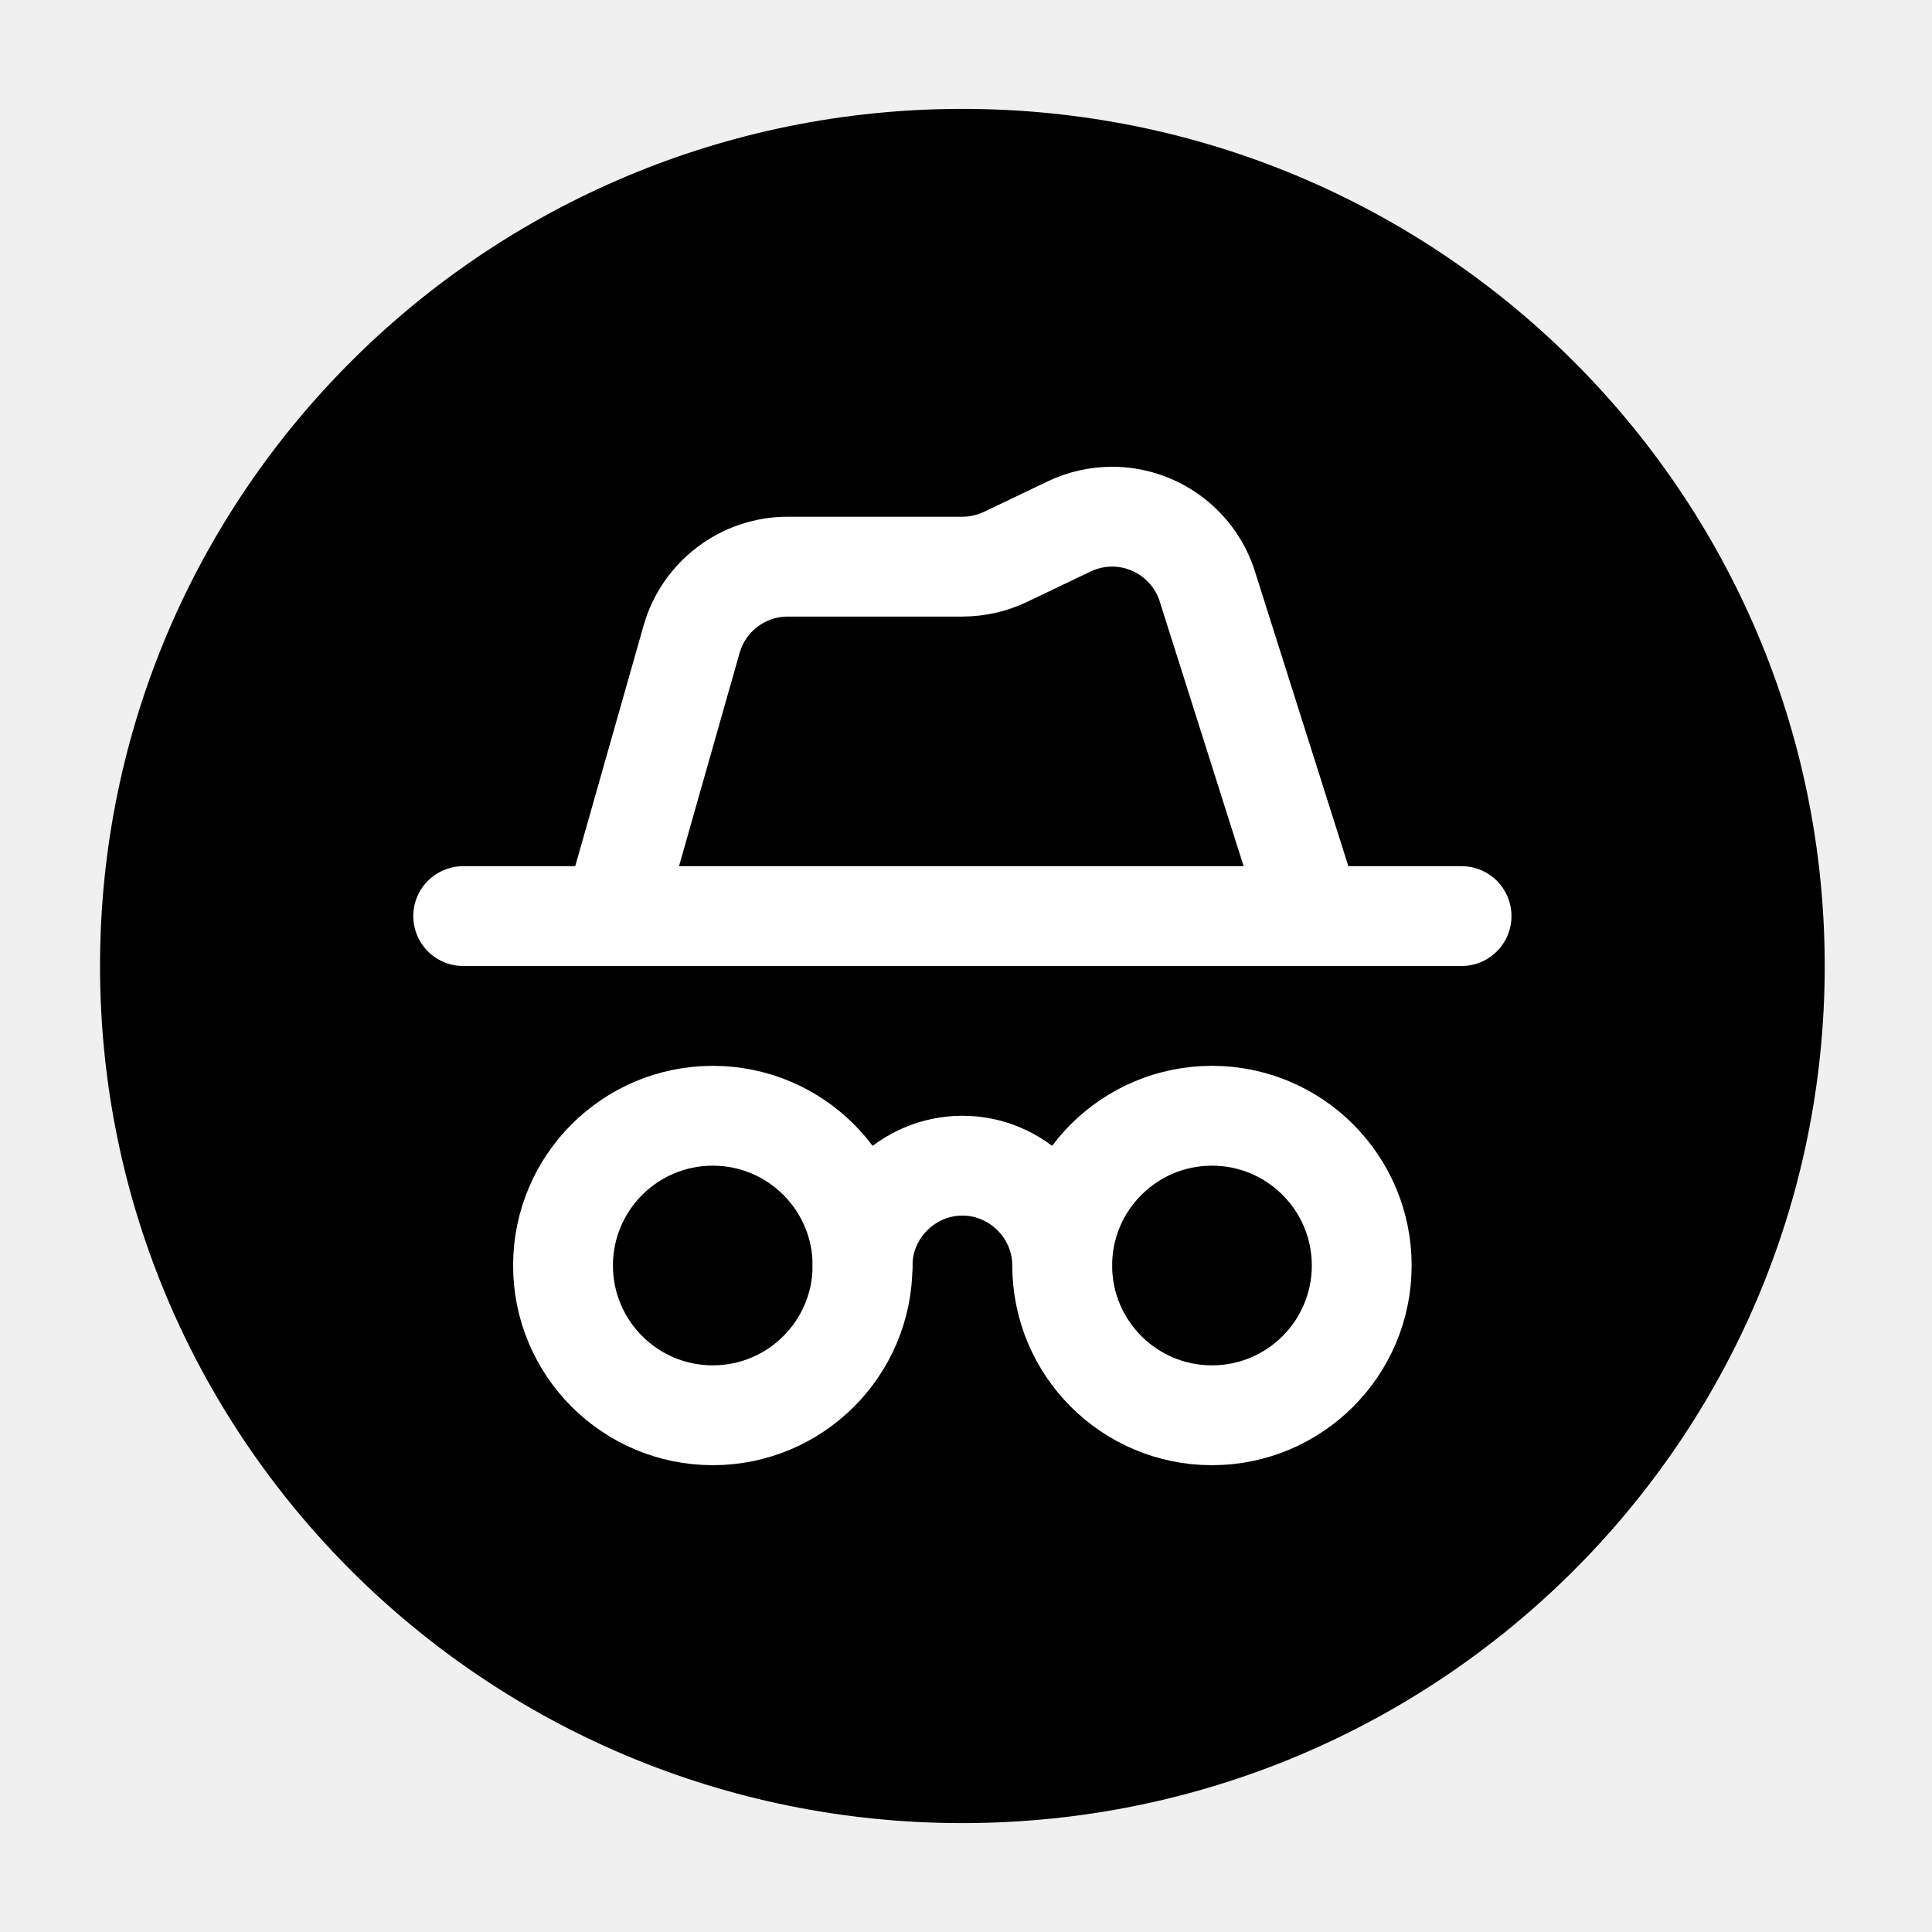
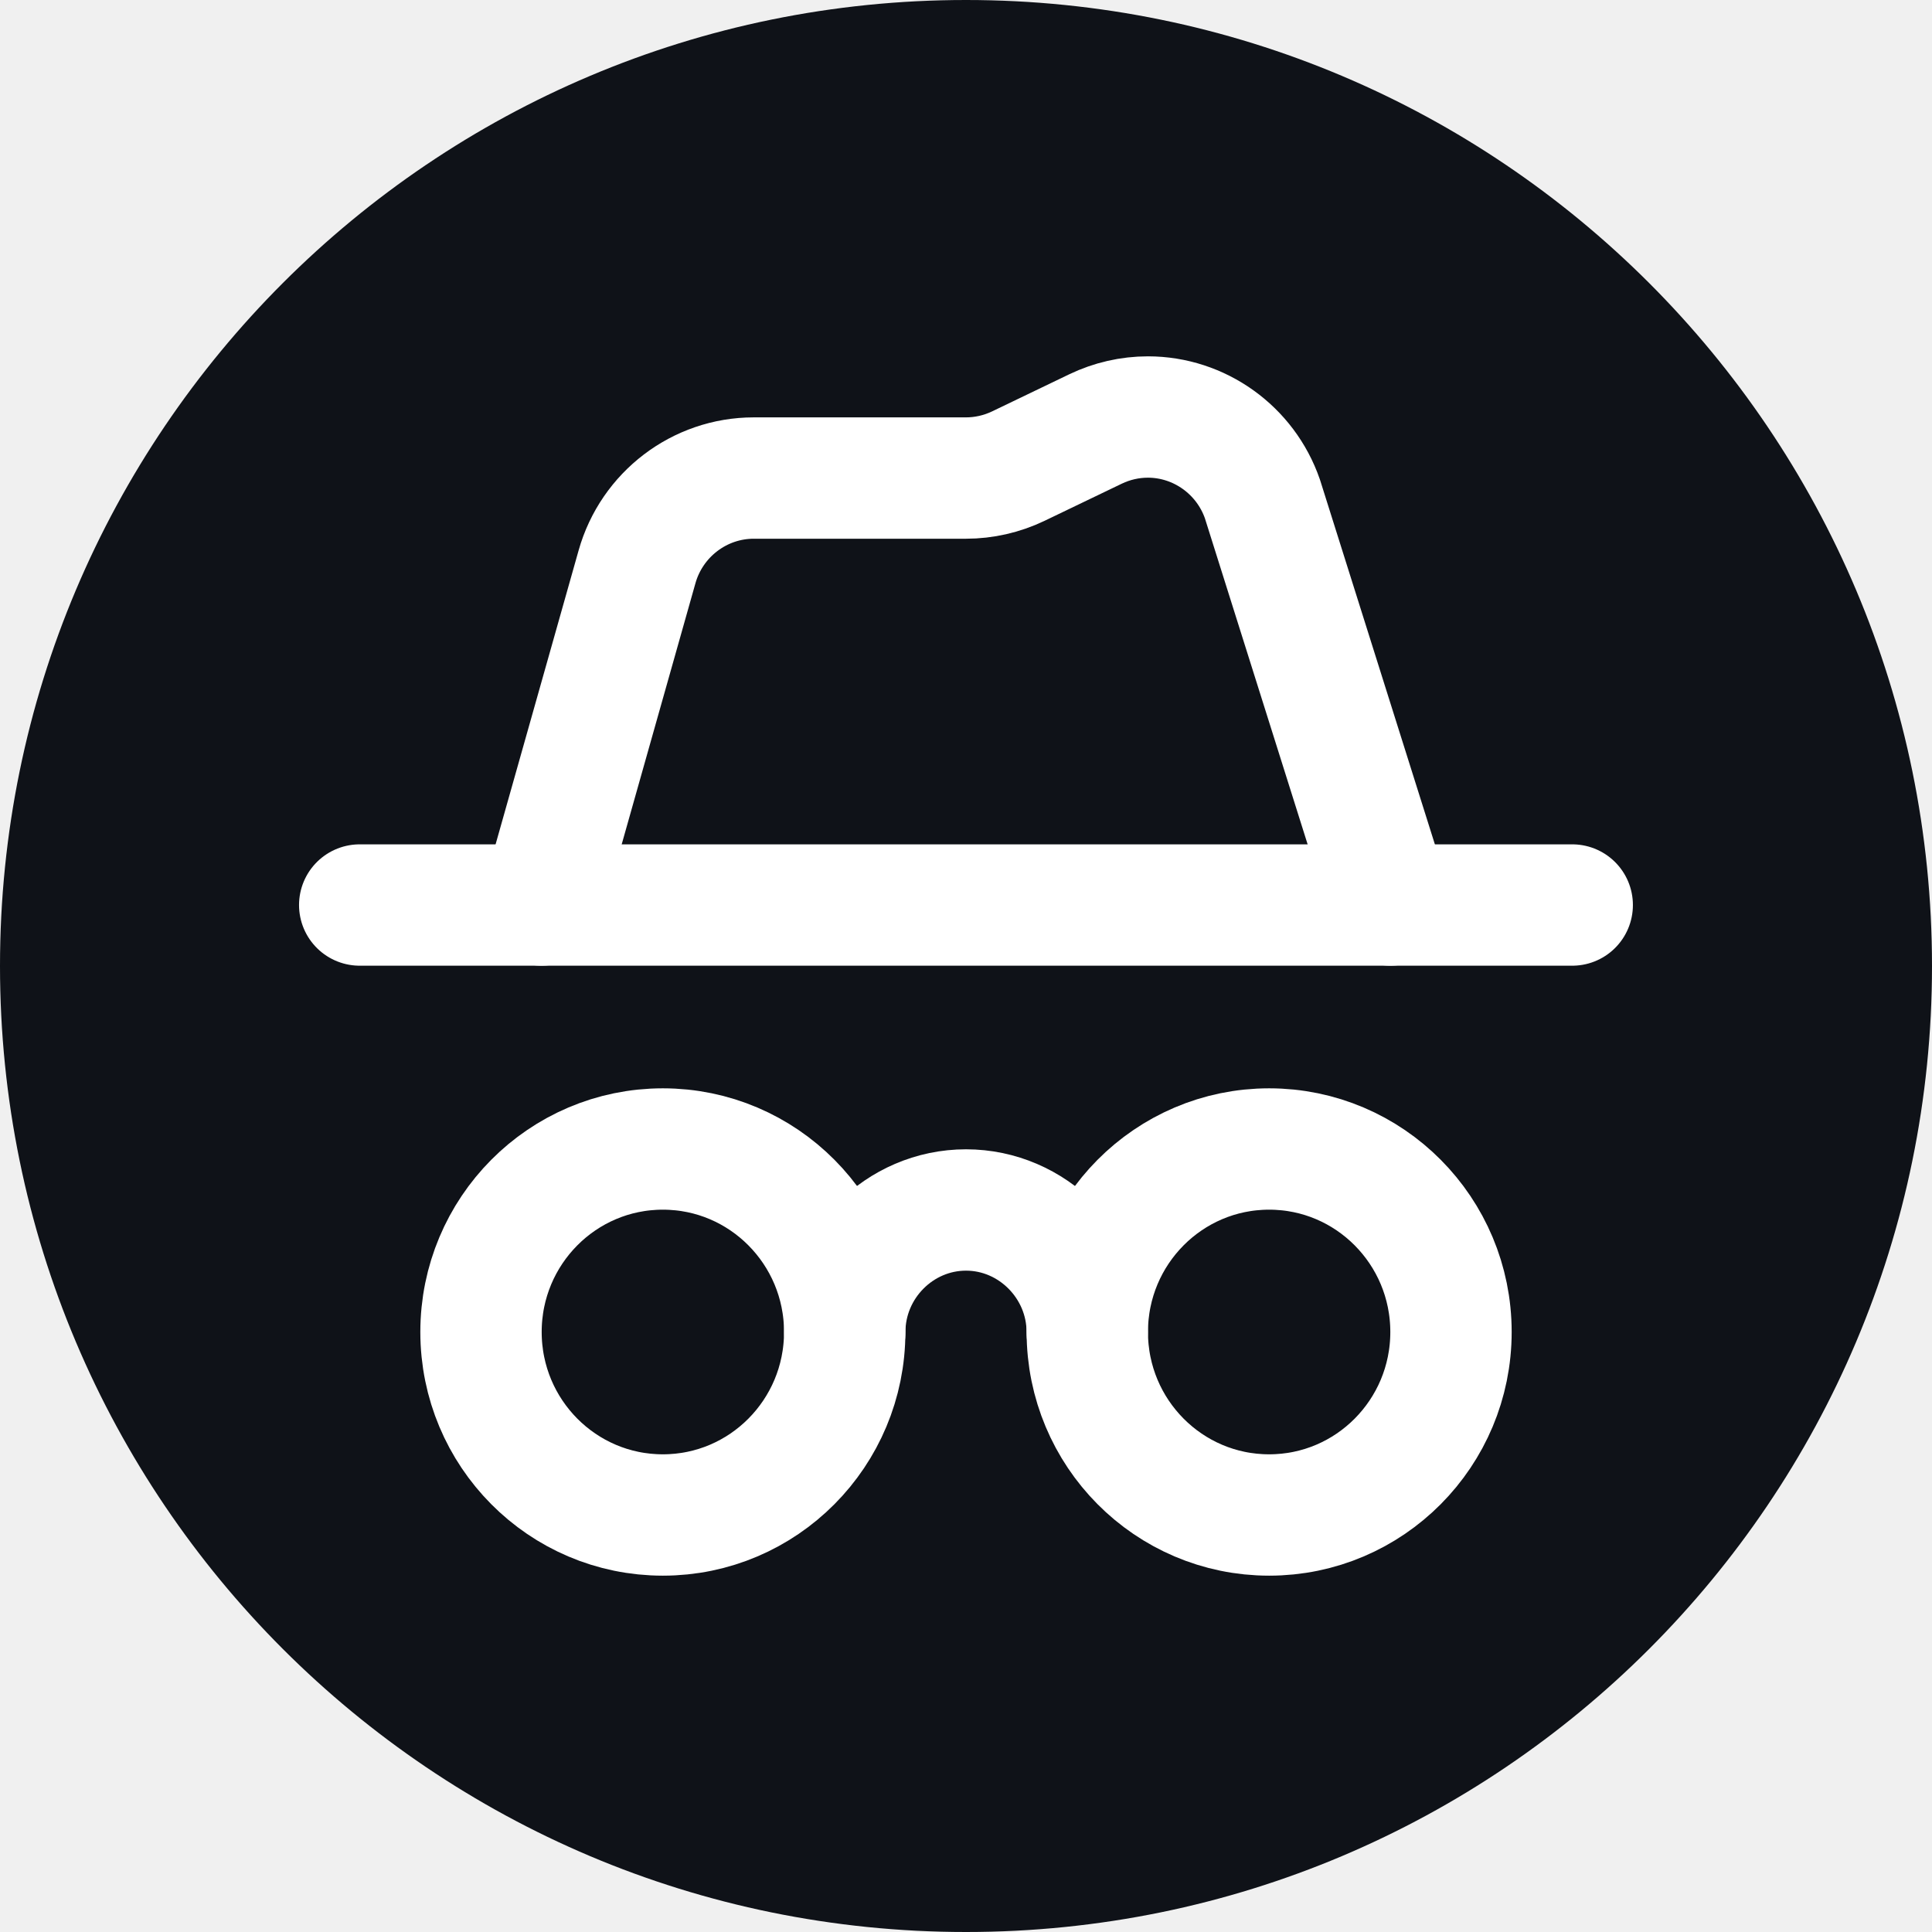
<svg xmlns="http://www.w3.org/2000/svg" width="100%" height="100%" viewBox="0 0 32 32" version="1.1" xml:space="preserve" style="fill-rule:evenodd;clip-rule:evenodd;stroke-linecap:round;stroke-linejoin:round;">
-   <g transform="matrix(0.89605,0,0,0.887281,1.656957,1.803502)">
-     <ellipse cx="15.94" cy="16" rx="15.94" ry="16" />
+   <g>
+     <circle cx="16" cy="16" r="16" style="fill:#0f1218;" />
  </g>
-   <g transform="matrix(0.826812,0,0,0.826812,15.94,16)">
-     <g transform="matrix(1,0,0,1,-12,-12)">
-       <path d="M14,18C14,16.903 13.097,16 12,16C10.903,16 10,16.903 10,18" style="fill:none;fill-rule:nonzero;stroke:white;stroke-width:2px;" />
-       <path d="M19,11L16.89,4.343C16.611,3.541 15.85,2.999 15.001,2.999C14.702,2.999 14.407,3.066 14.138,3.195L12.862,3.805C12.593,3.933 12.298,4 12,4L8.5,4C7.607,4 6.818,4.597 6.575,5.456L5,11" style="fill:none;fill-rule:nonzero;stroke:white;stroke-width:2px;" />
-       <path d="M2,11L22,11" style="fill:none;fill-rule:nonzero;stroke:white;stroke-width:2px;" />
-       <circle cx="17" cy="18" r="3" style="fill:none;stroke:white;stroke-width:2px;" />
-       <circle cx="7" cy="18" r="3" style="fill:none;stroke:white;stroke-width:2px;" />
+   <g>
+     <g>
+       <path d="M18.008,22.062c0,-1.108 -0.907,-2.021 -2.008,-2.021c-1.102,0 -2.008,0.912 -2.008,2.021" style="fill:none;fill-rule:nonzero;stroke:#fff;stroke-width:2.01px;" />
+       <path d="M23.029,14.99l-2.119,-6.725c-0.28,-0.81 -1.044,-1.358 -1.897,-1.358c-0.3,0 -0.596,0.068 -0.867,0.198l-1.281,0.616c-0.27,0.129 -0.566,0.197 -0.866,0.197l-3.515,0c-0.897,0 -1.689,0.603 -1.933,1.471l-1.582,5.601" style="fill:none;fill-rule:nonzero;stroke:#fff;stroke-width:2.01px;" />
+       <path d="M5.958,14.99l20.083,0" style="fill:none;fill-rule:nonzero;stroke:#fff;stroke-width:2.01px;" />
+       <ellipse cx="21.021" cy="22.062" rx="3.012" ry="3.031" style="fill:none;stroke:#fff;stroke-width:2.01px;" />
+       <ellipse cx="10.979" cy="22.062" rx="3.012" ry="3.031" style="fill:none;stroke:#fff;stroke-width:2.01px;" />
    </g>
  </g>
</svg>
